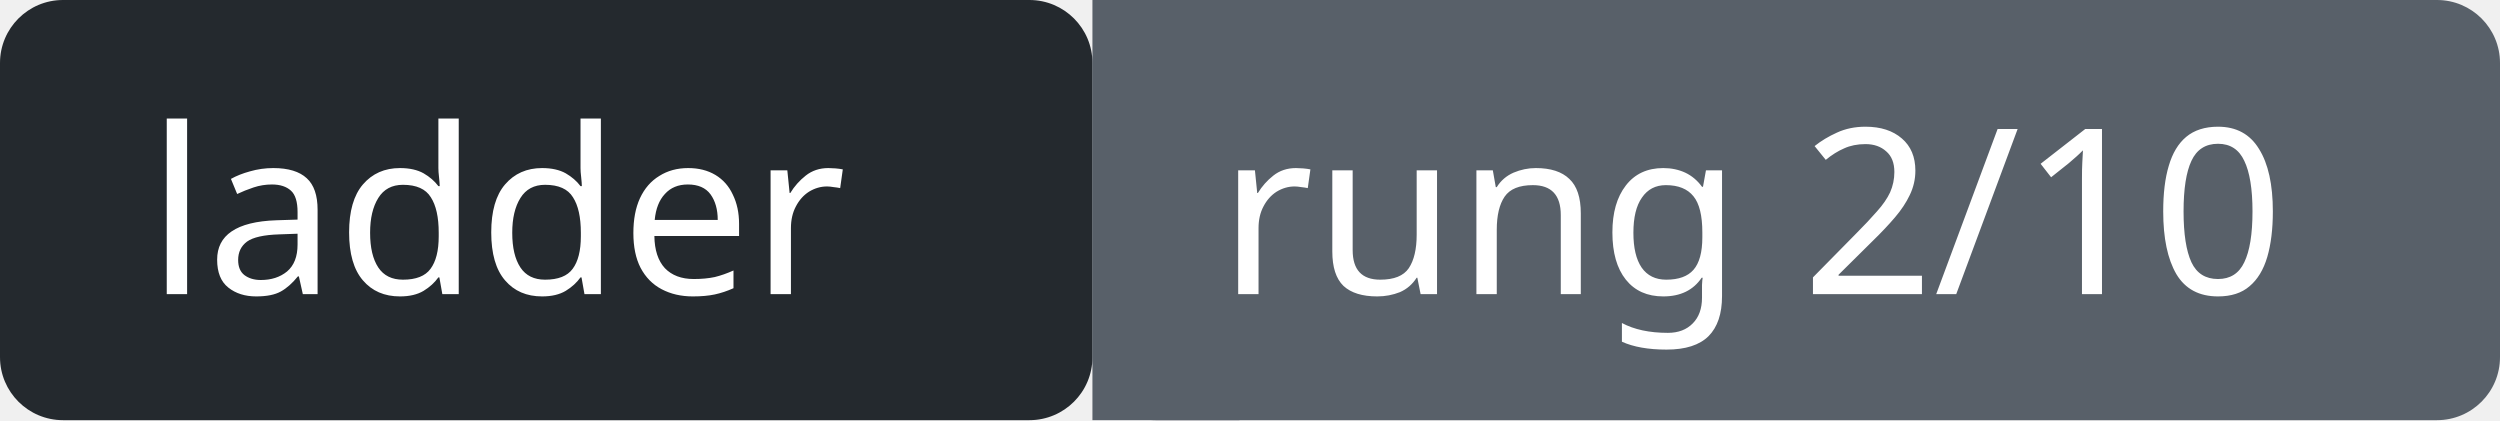
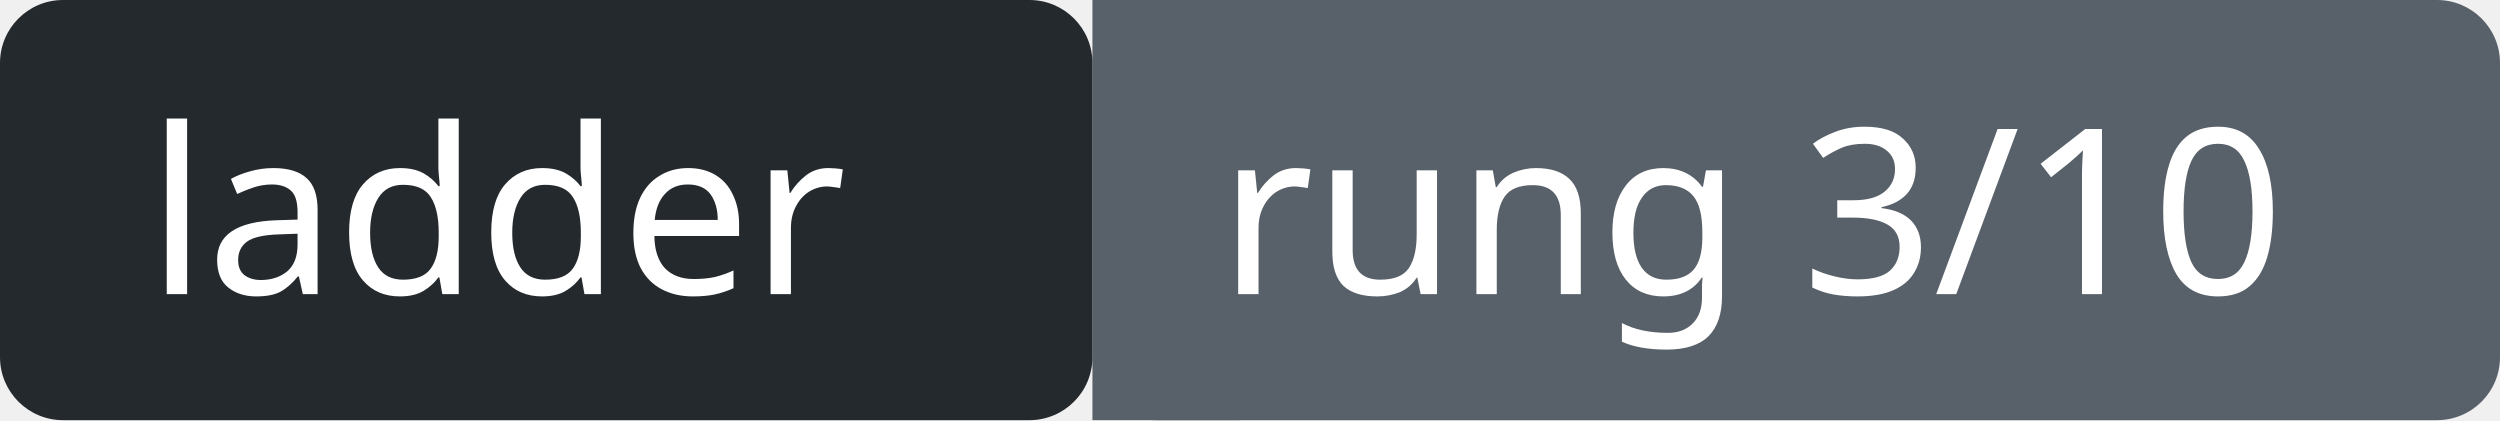
- <svg xmlns="http://www.w3.org/2000/svg" width="119" height="20" role="img" aria-label="ladder: rung 2/10">
+ <svg xmlns="http://www.w3.org/2000/svg" width="119" height="20" role="img" aria-label="ladder: rung 3/10">
  <rect width="52" height="20" rx="3" fill="#24292e" />
  <rect x="52" width="67" height="20" rx="3" fill="#586069" />
  <rect x="52" width="7" height="20" fill="#586069" />
  <g fill="#fff" font-family="Verdana,sans-serif" font-size="11">
    <text x="7" y="14">ladder</text>
-     <text x="58" y="14">rung 2/10</text>
+     <text x="58" y="14">rung 3/10</text>
  </g>
</svg>
